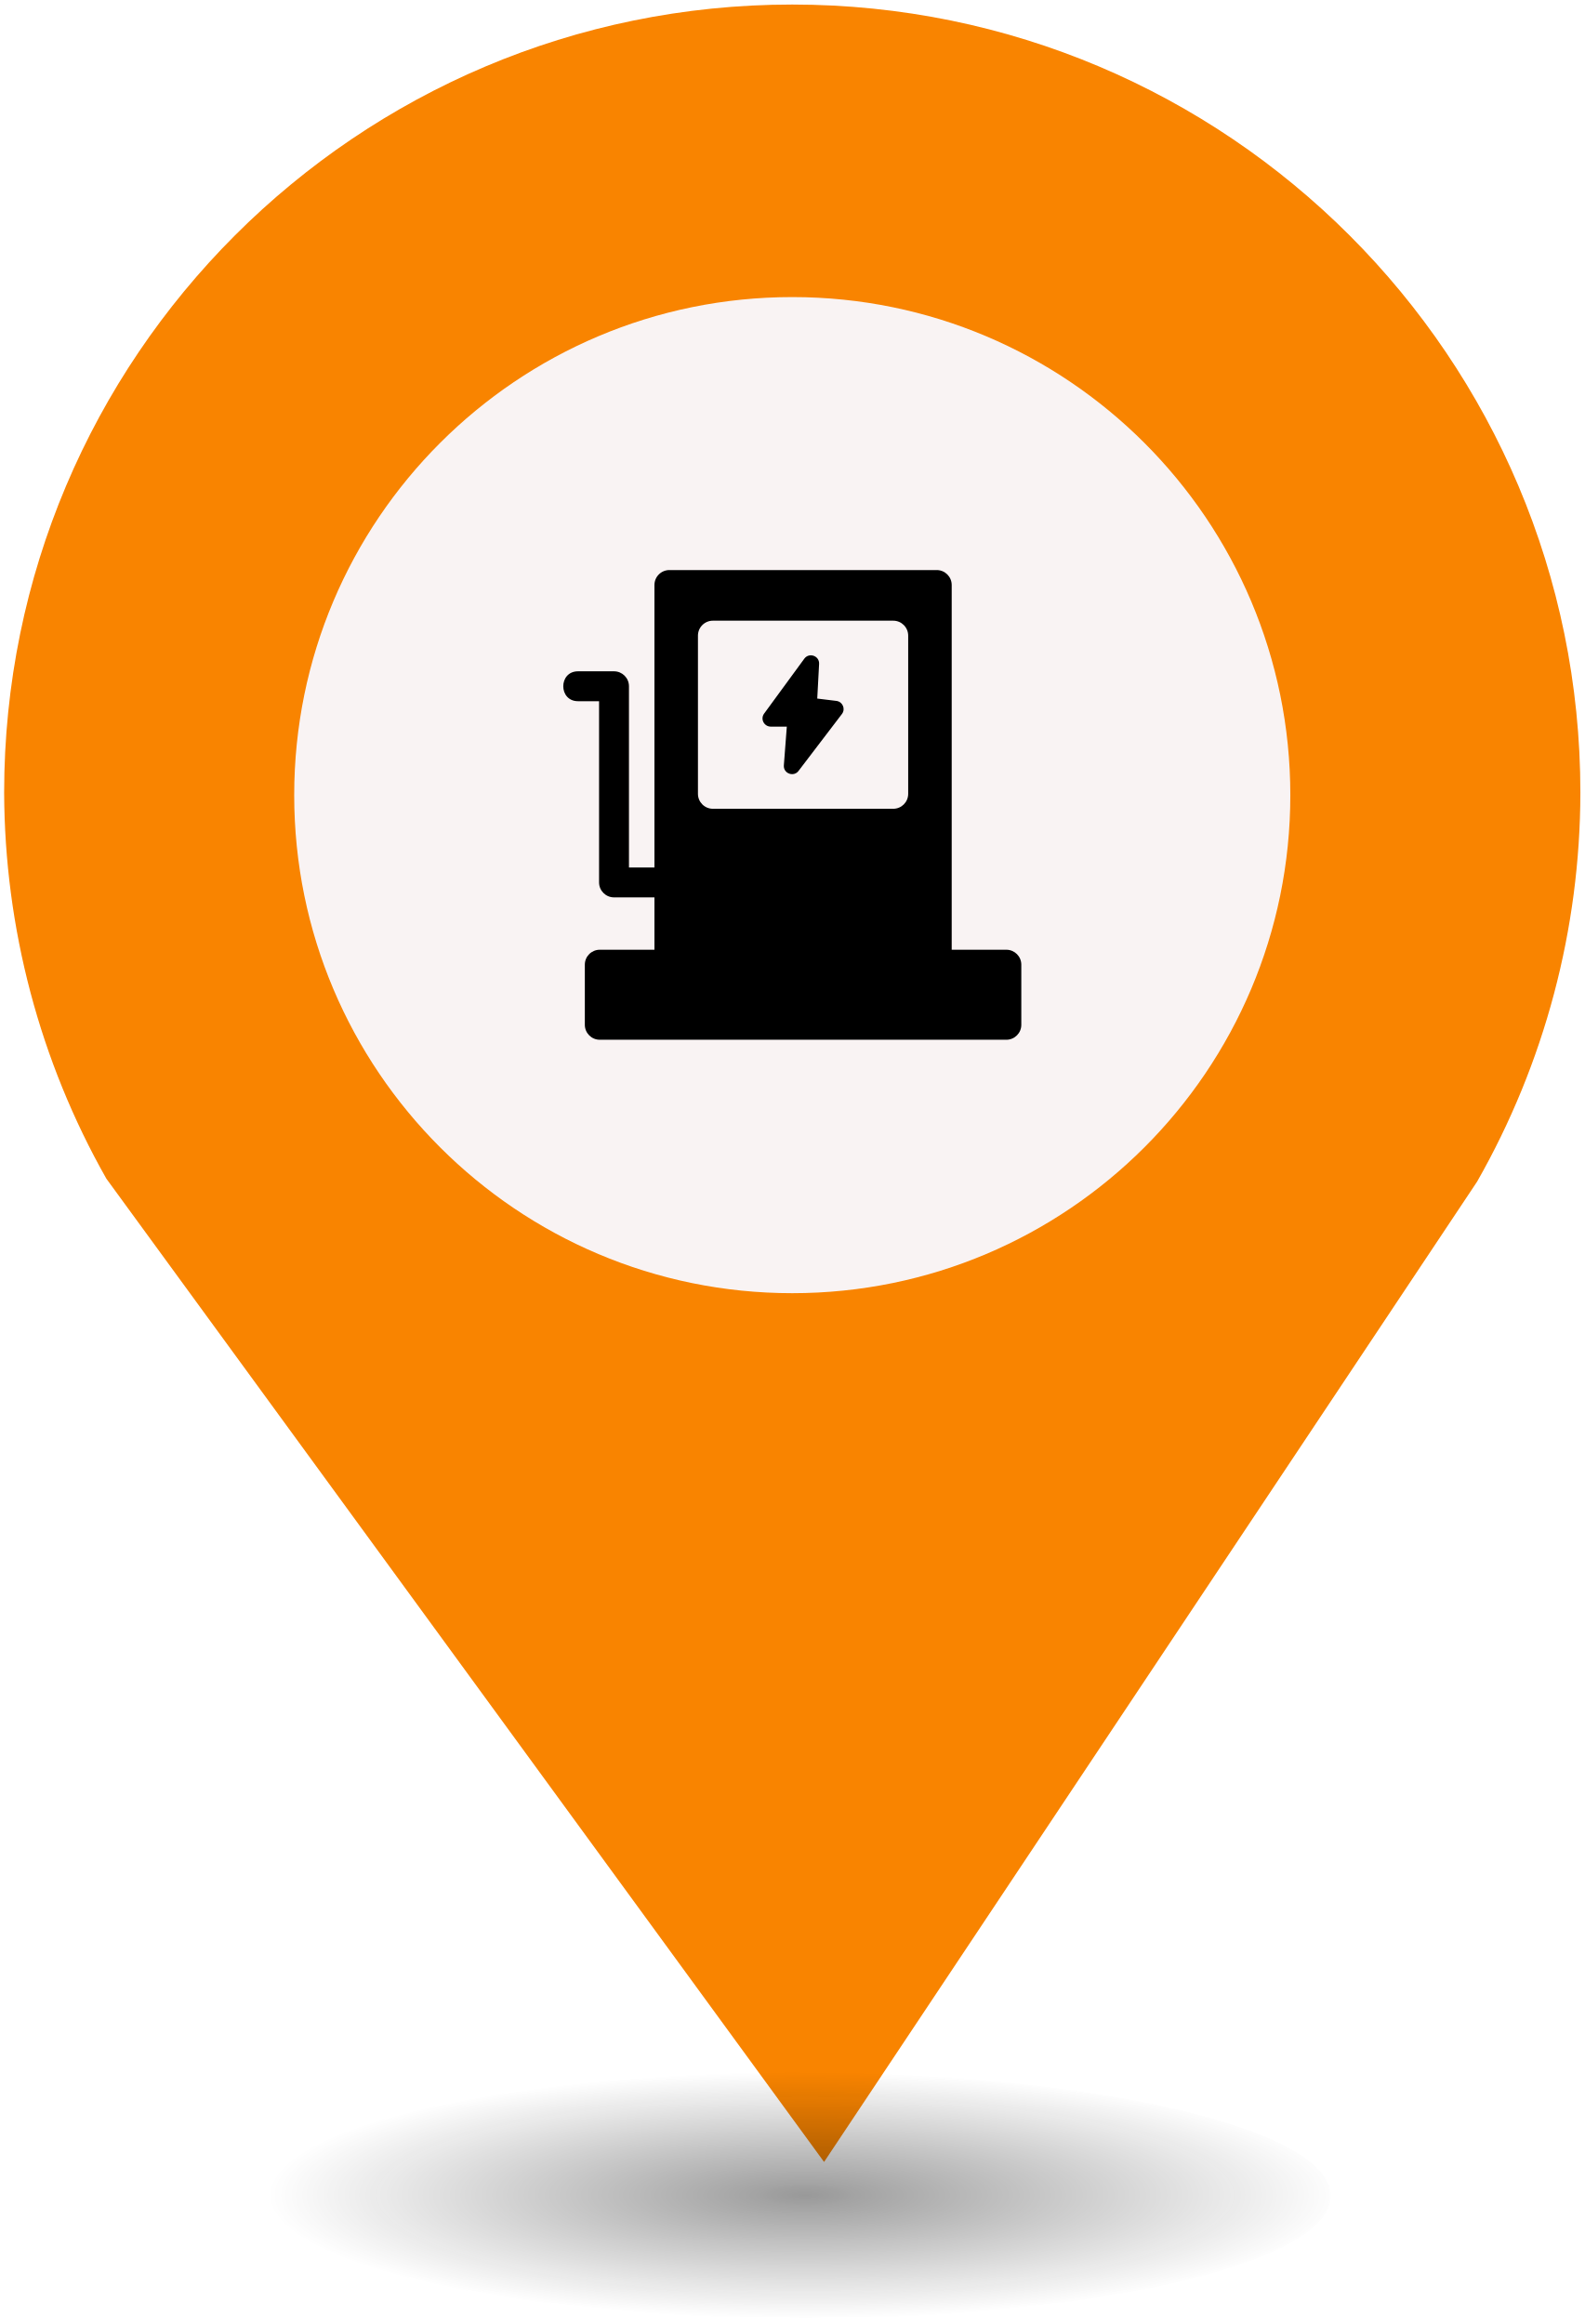
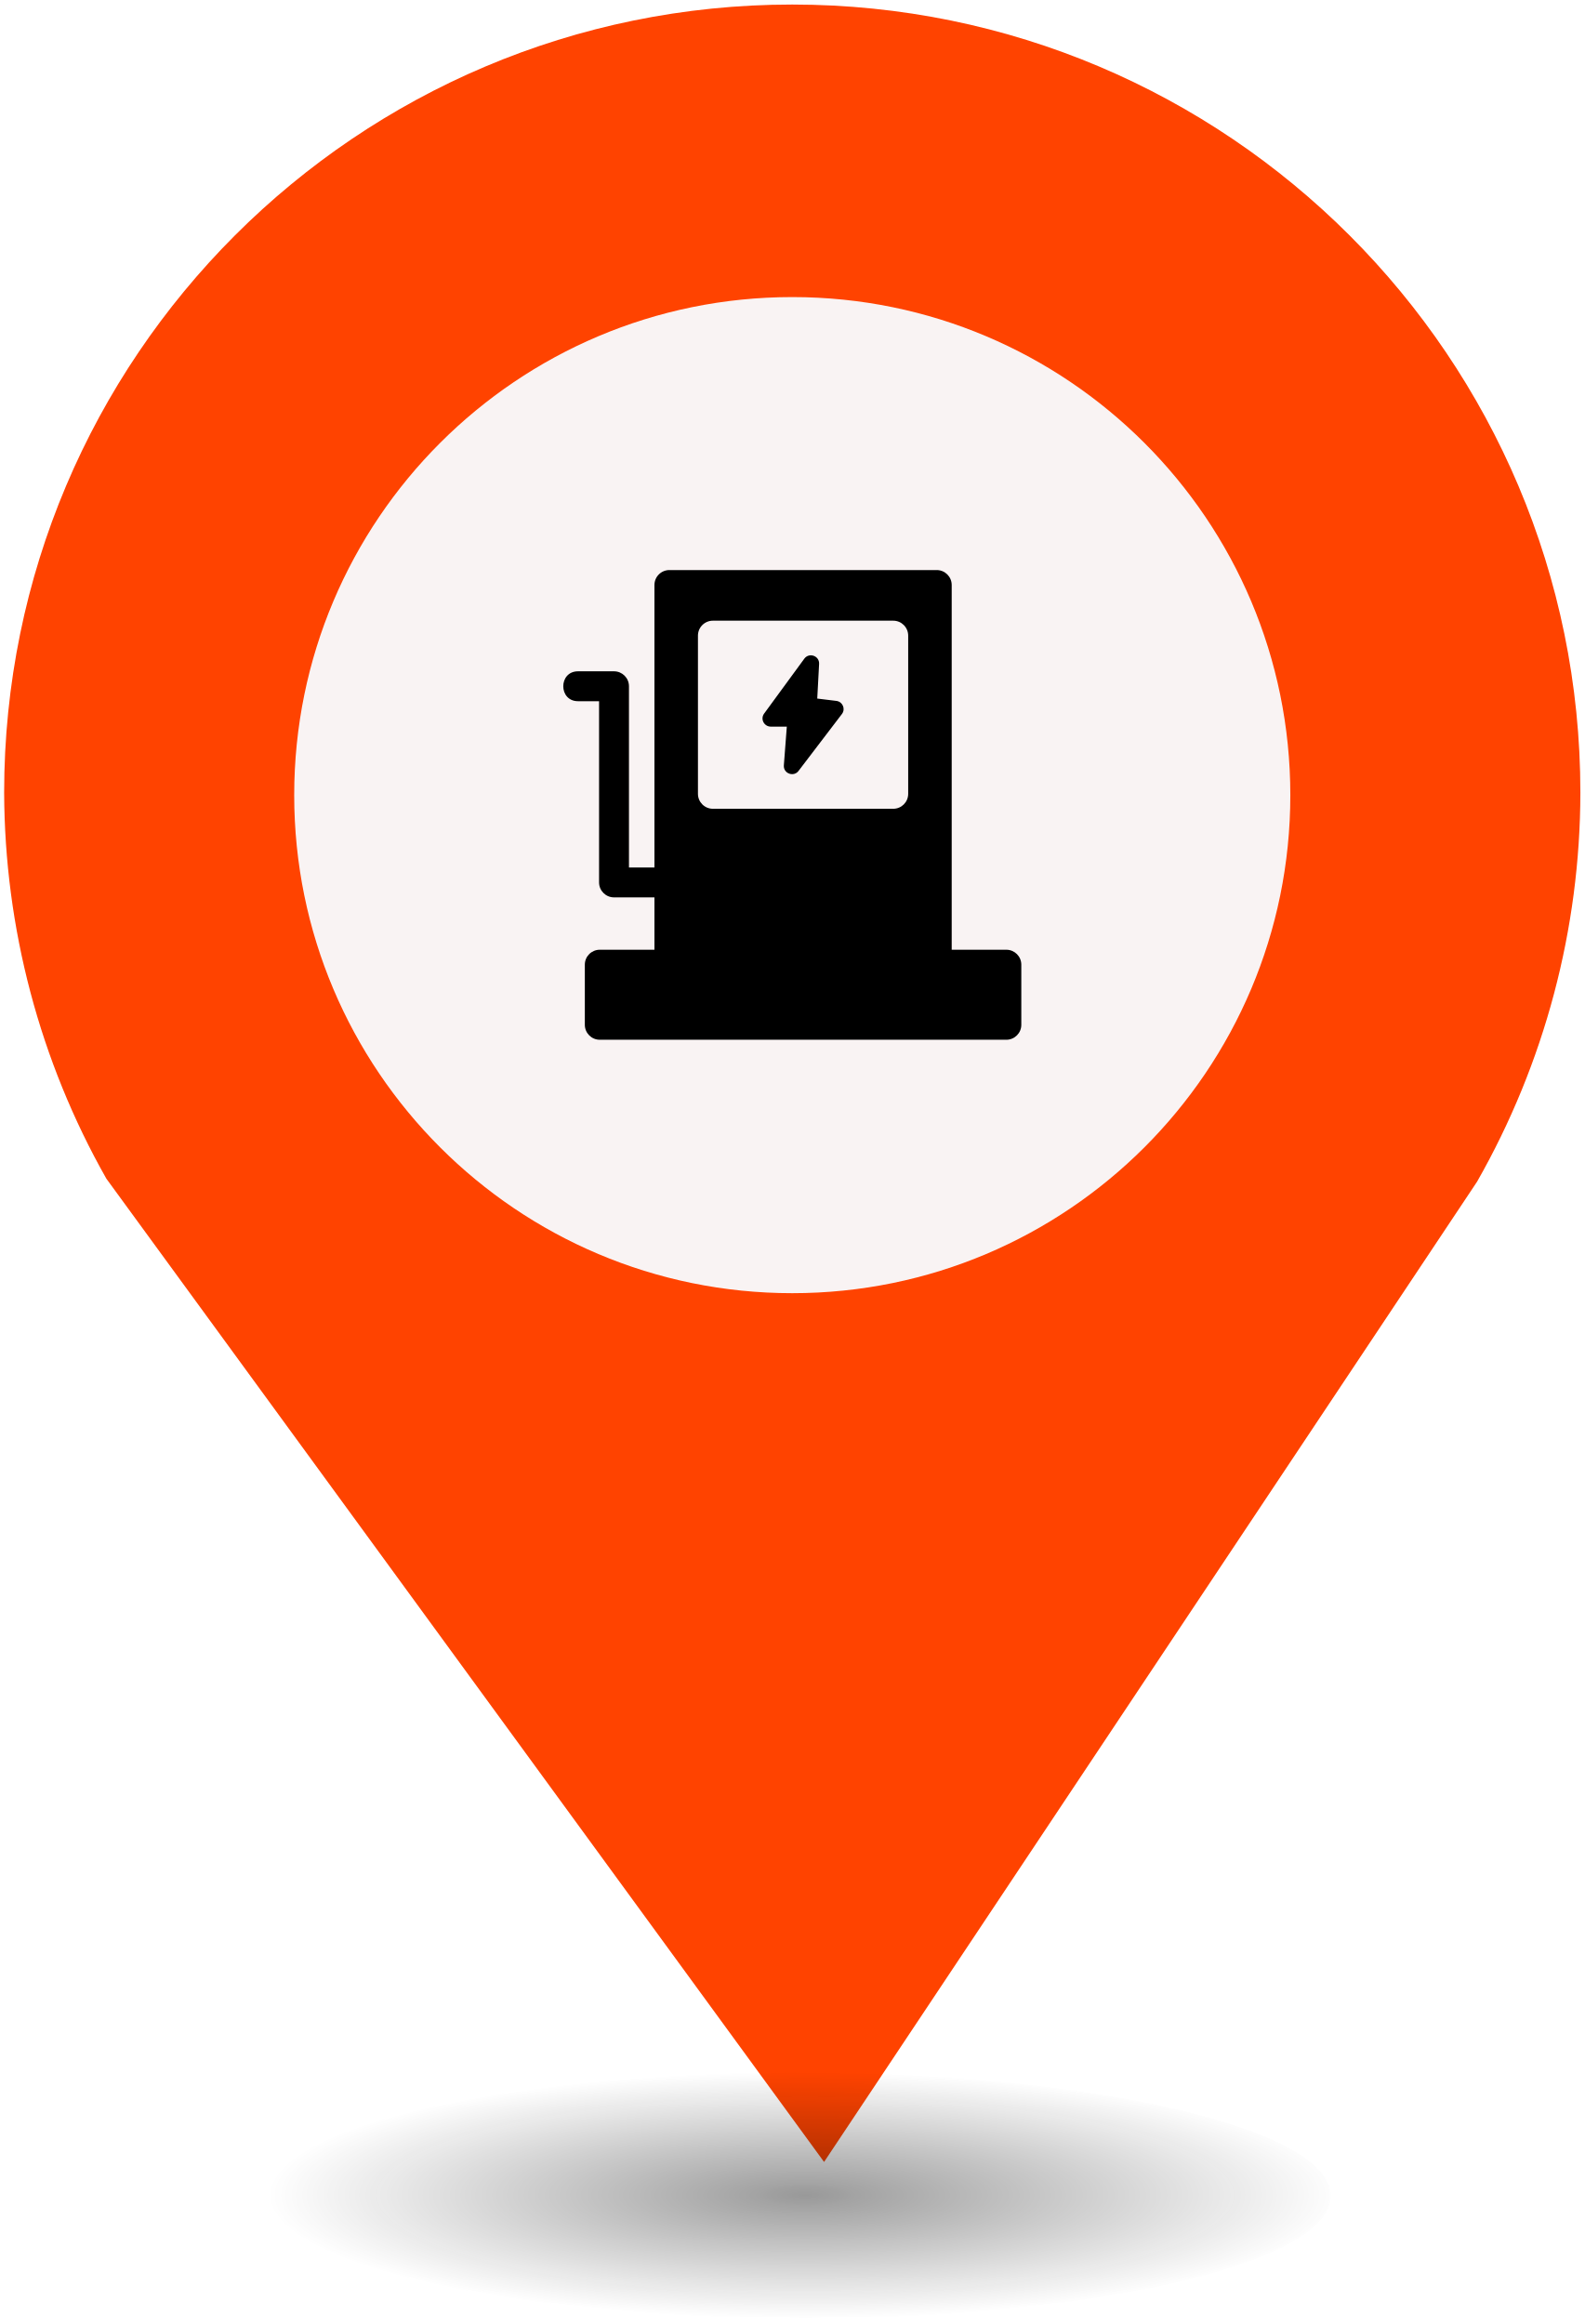
<svg xmlns="http://www.w3.org/2000/svg" height="44px" width="30px" version="1.1" viewBox="0 0 29.989 43.988" id="svg16">
  <defs id="defs7">
    <radialGradient id="a" gradientUnits="userSpaceOnUse" cy="127.6" cx="-42.75" gradientTransform="matrix(4.274964,0,0,0.98163,197.9983,-83.70691)" r="2.384">
      <stop stop-color="#010101" offset="0" id="stop2" />
      <stop stop-opacity="0" stop-color="#090909" offset="1" id="stop4" />
    </radialGradient>
  </defs>
-   <path d="m 14.994,0.086 c -8.239,0 -14.917,6.678 -14.917,14.917 0.009,2.562 0.673,5.079 1.935,7.307 L 15.596,40.921 27.956,22.366 C 29.234,20.122 29.907,17.586 29.911,15.003 29.911,6.765 23.233,0.086 14.994,0.086 Z" id="path9" style="fill:#f98400;stroke-width:4.275" />
+   <path d="m 14.994,0.086 c -8.239,0 -14.917,6.678 -14.917,14.917 0.009,2.562 0.673,5.079 1.935,7.307 L 15.596,40.921 27.956,22.366 C 29.234,20.122 29.907,17.586 29.911,15.003 29.911,6.765 23.233,0.086 14.994,0.086 Z" id="path9" style="fill:#FF4300;stroke-width:4.275" />
  <circle cy="15.05" cx="14.994" r="9.427" id="circle11" style="fill:#f9f3f3;stroke-width:4.275" />
  <ellipse rx="10.193" ry="2.339" cy="41.562" cx="14.994" id="ellipse13" style="opacity:0.4;fill:url(#a);stroke-width:4.275" />
  <rect id="replace" rx="0" ry="0" height="13.369" width="13.472" y="8.21" x="8.259" style="fill:none;stroke-width:4.275" />
  <svg height="100" width="100" id="svg14" y="10" x="8.5" viewBox="0 0 100 100" style="clip-rule:evenodd;fill-rule:evenodd;image-rendering:optimizeQuality;shape-rendering:geometricPrecision;text-rendering:geometricPrecision" version="1.1" xml:space="preserve">
    <defs id="defs4">
      <style id="style2" type="text/css">
   
    .fil0 {fill:black;fill-rule:nonzero}
   
  </style>
    </defs>
    <g transform="matrix(0.01141996,0,0,0.01141996,1.66009,0.400684)" id="g8">
      <path style="fill:#000000;fill-rule:nonzero" id="path6" d="M 662.76,34.09 H 219.64 c -13.67,0 -24.77,11.1 -24.77,24.78 V 527.03 H 152.64 V 226.67 c 0,-13.68 -11.1,-24.77 -24.77,-24.77 H 68.19 c -32.58,0 -32.58,49.54 0,49.54 h 34.9 V 551.8 c 0,13.68 11.1,24.78 24.78,24.78 h 67 v 86.79 h -90.61 c -13.67,0 -24.77,11.09 -24.77,24.77 v 99.64 c 0,13.68 11.1,24.78 24.77,24.78 h 673.86 c 13.68,0 24.78,-11.1 24.78,-24.78 v -99.64 c 0,-13.68 -11.1,-24.77 -24.78,-24.77 H 687.54 V 58.87 c 0,-13.68 -11.1,-24.78 -24.78,-24.78 z m -219.47,146.83 -66.65,91.06 c -6.62,9.05 -0.03,21.49 10.95,21.6 h 26.67 l -4.91,64.2 c -1.02,13.85 16.99,19.96 24.72,8.68 l 71.53,-93.81 c 6.45,-8.45 1.08,-20.44 -9.19,-21.71 l -31.71,-3.87 3.07,-57.45 c 0.66,-13.46 -16.59,-19.41 -24.48,-8.7 z M 291.75,117.99 h 298.9 c 13.67,0 24.77,11.1 24.77,24.77 v 262.21 c 0,13.67 -11.1,24.77 -24.77,24.77 h -298.9 c -13.68,0 -24.78,-11.1 -24.78,-24.77 V 142.76 c 0,-13.67 11.1,-24.77 24.78,-24.77 z" class="fil0" />
    </g>
  </svg>
</svg>
